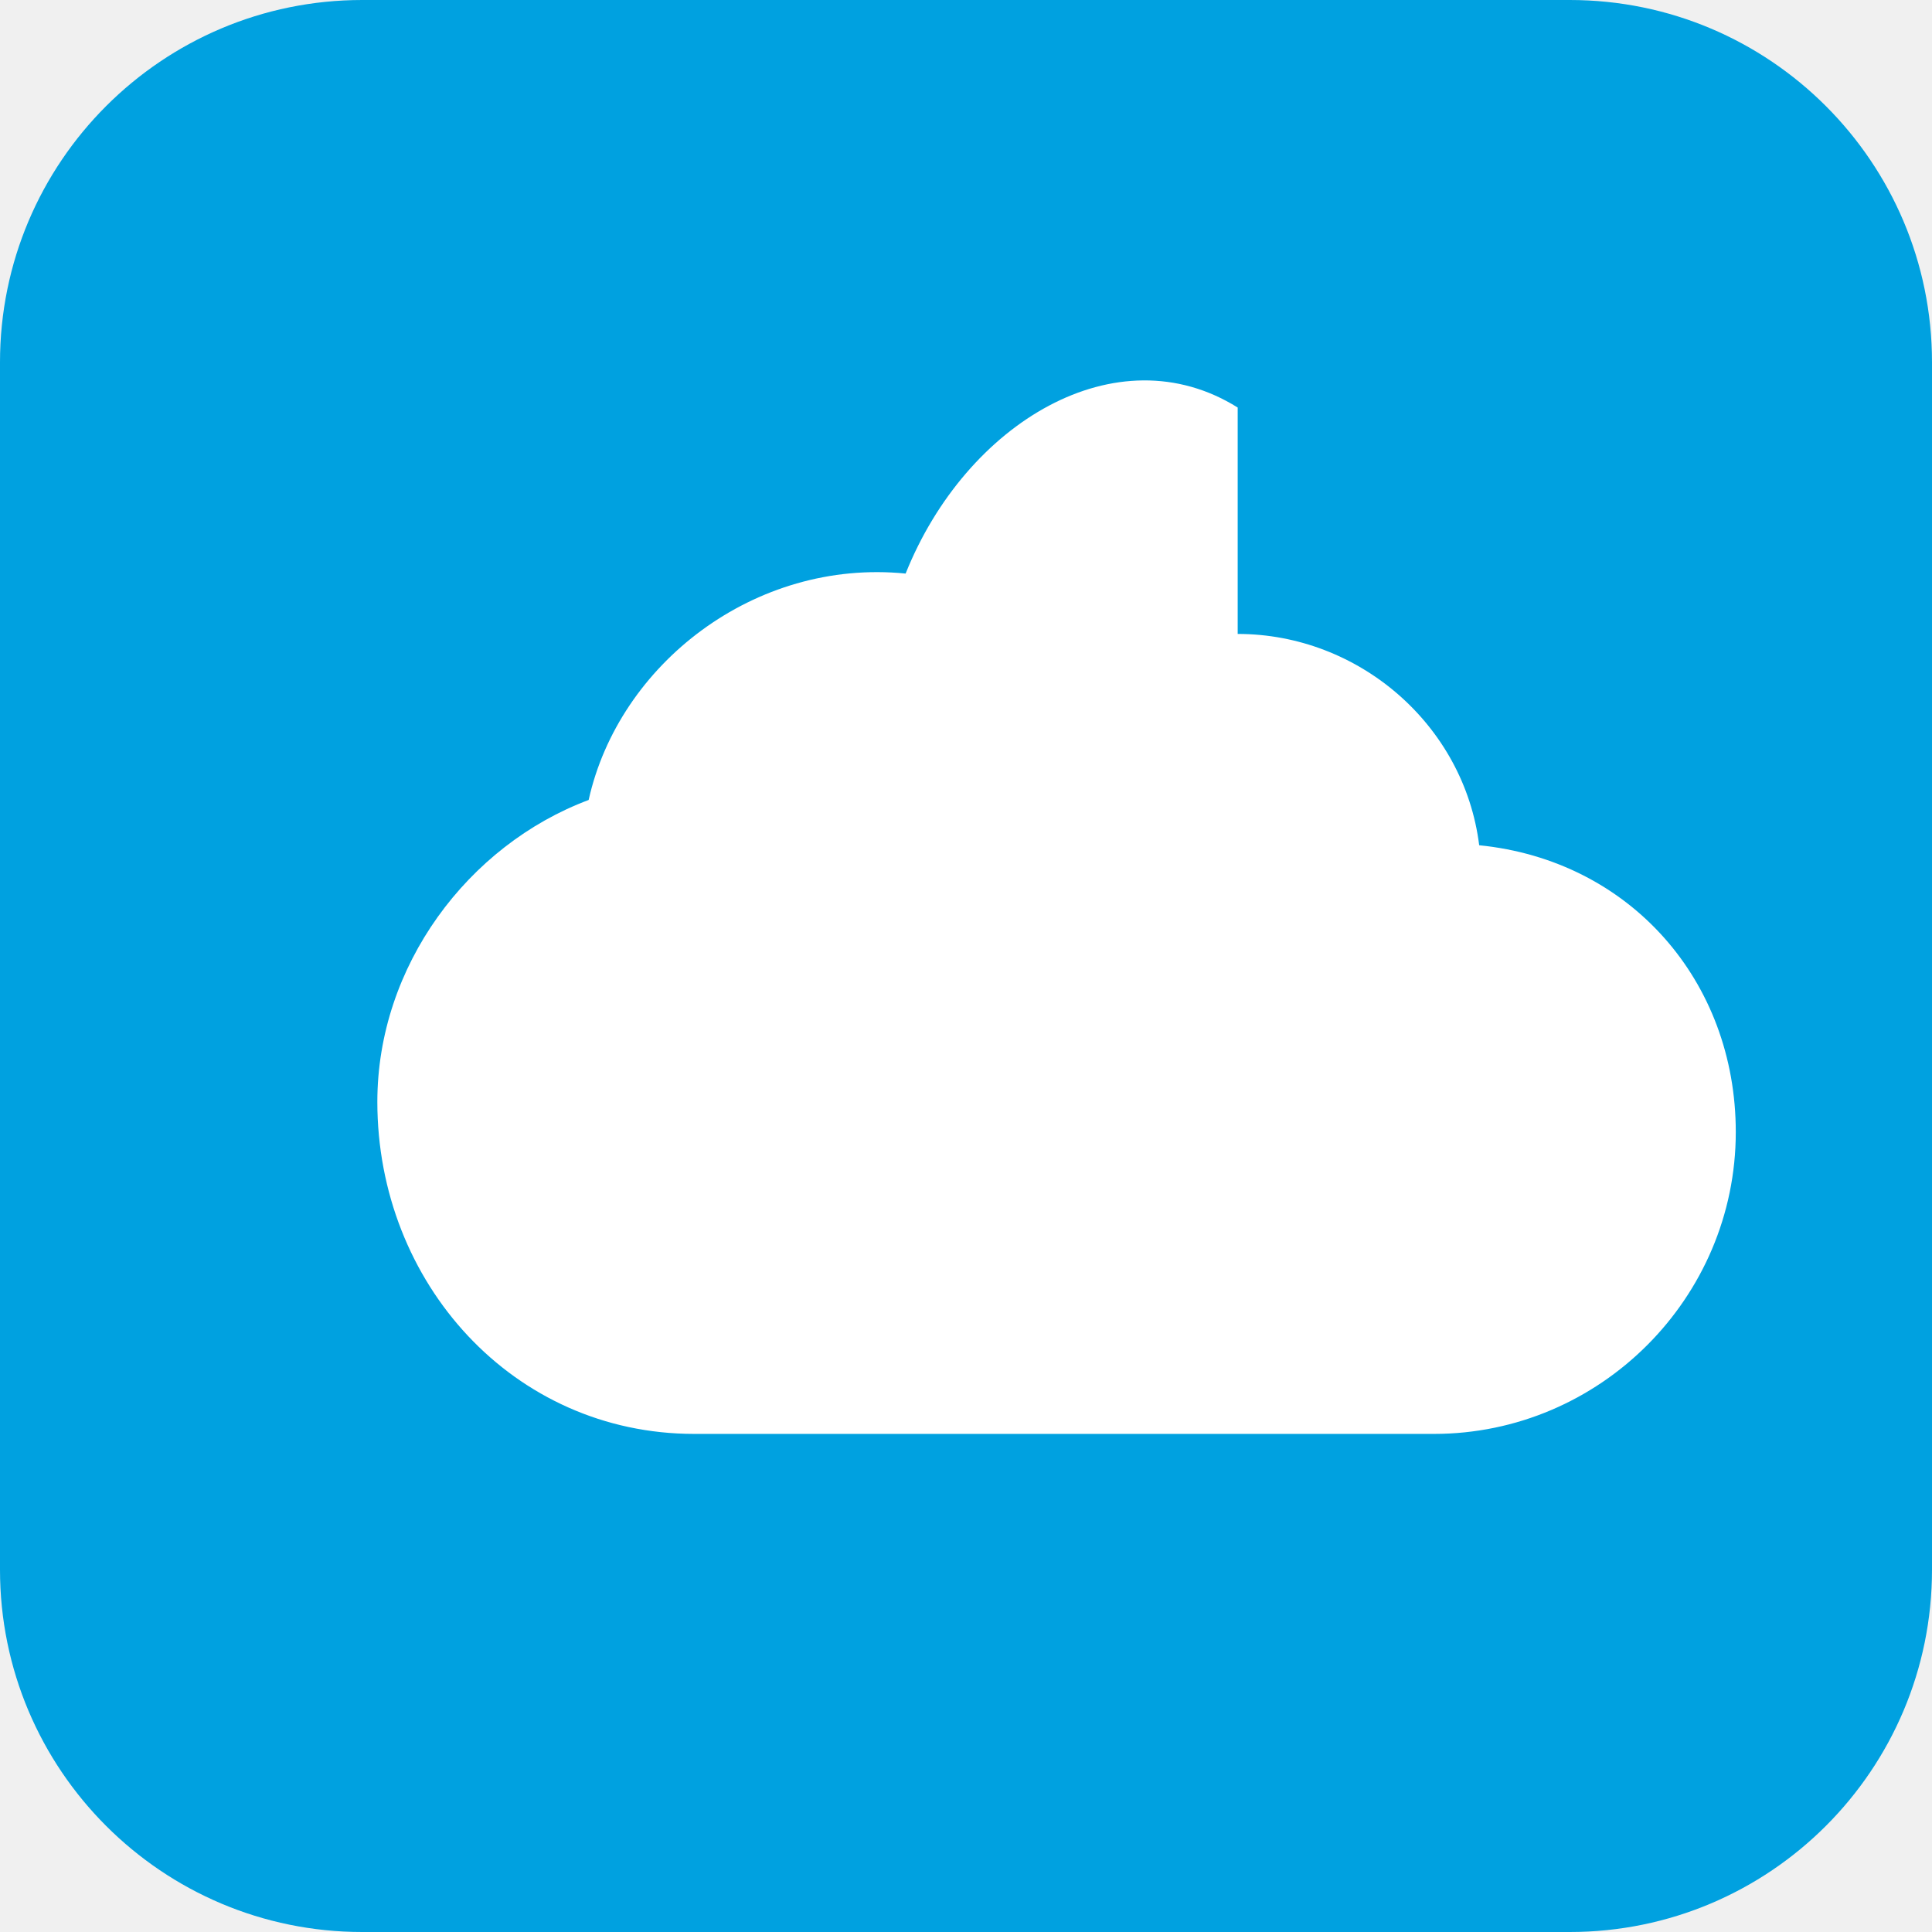
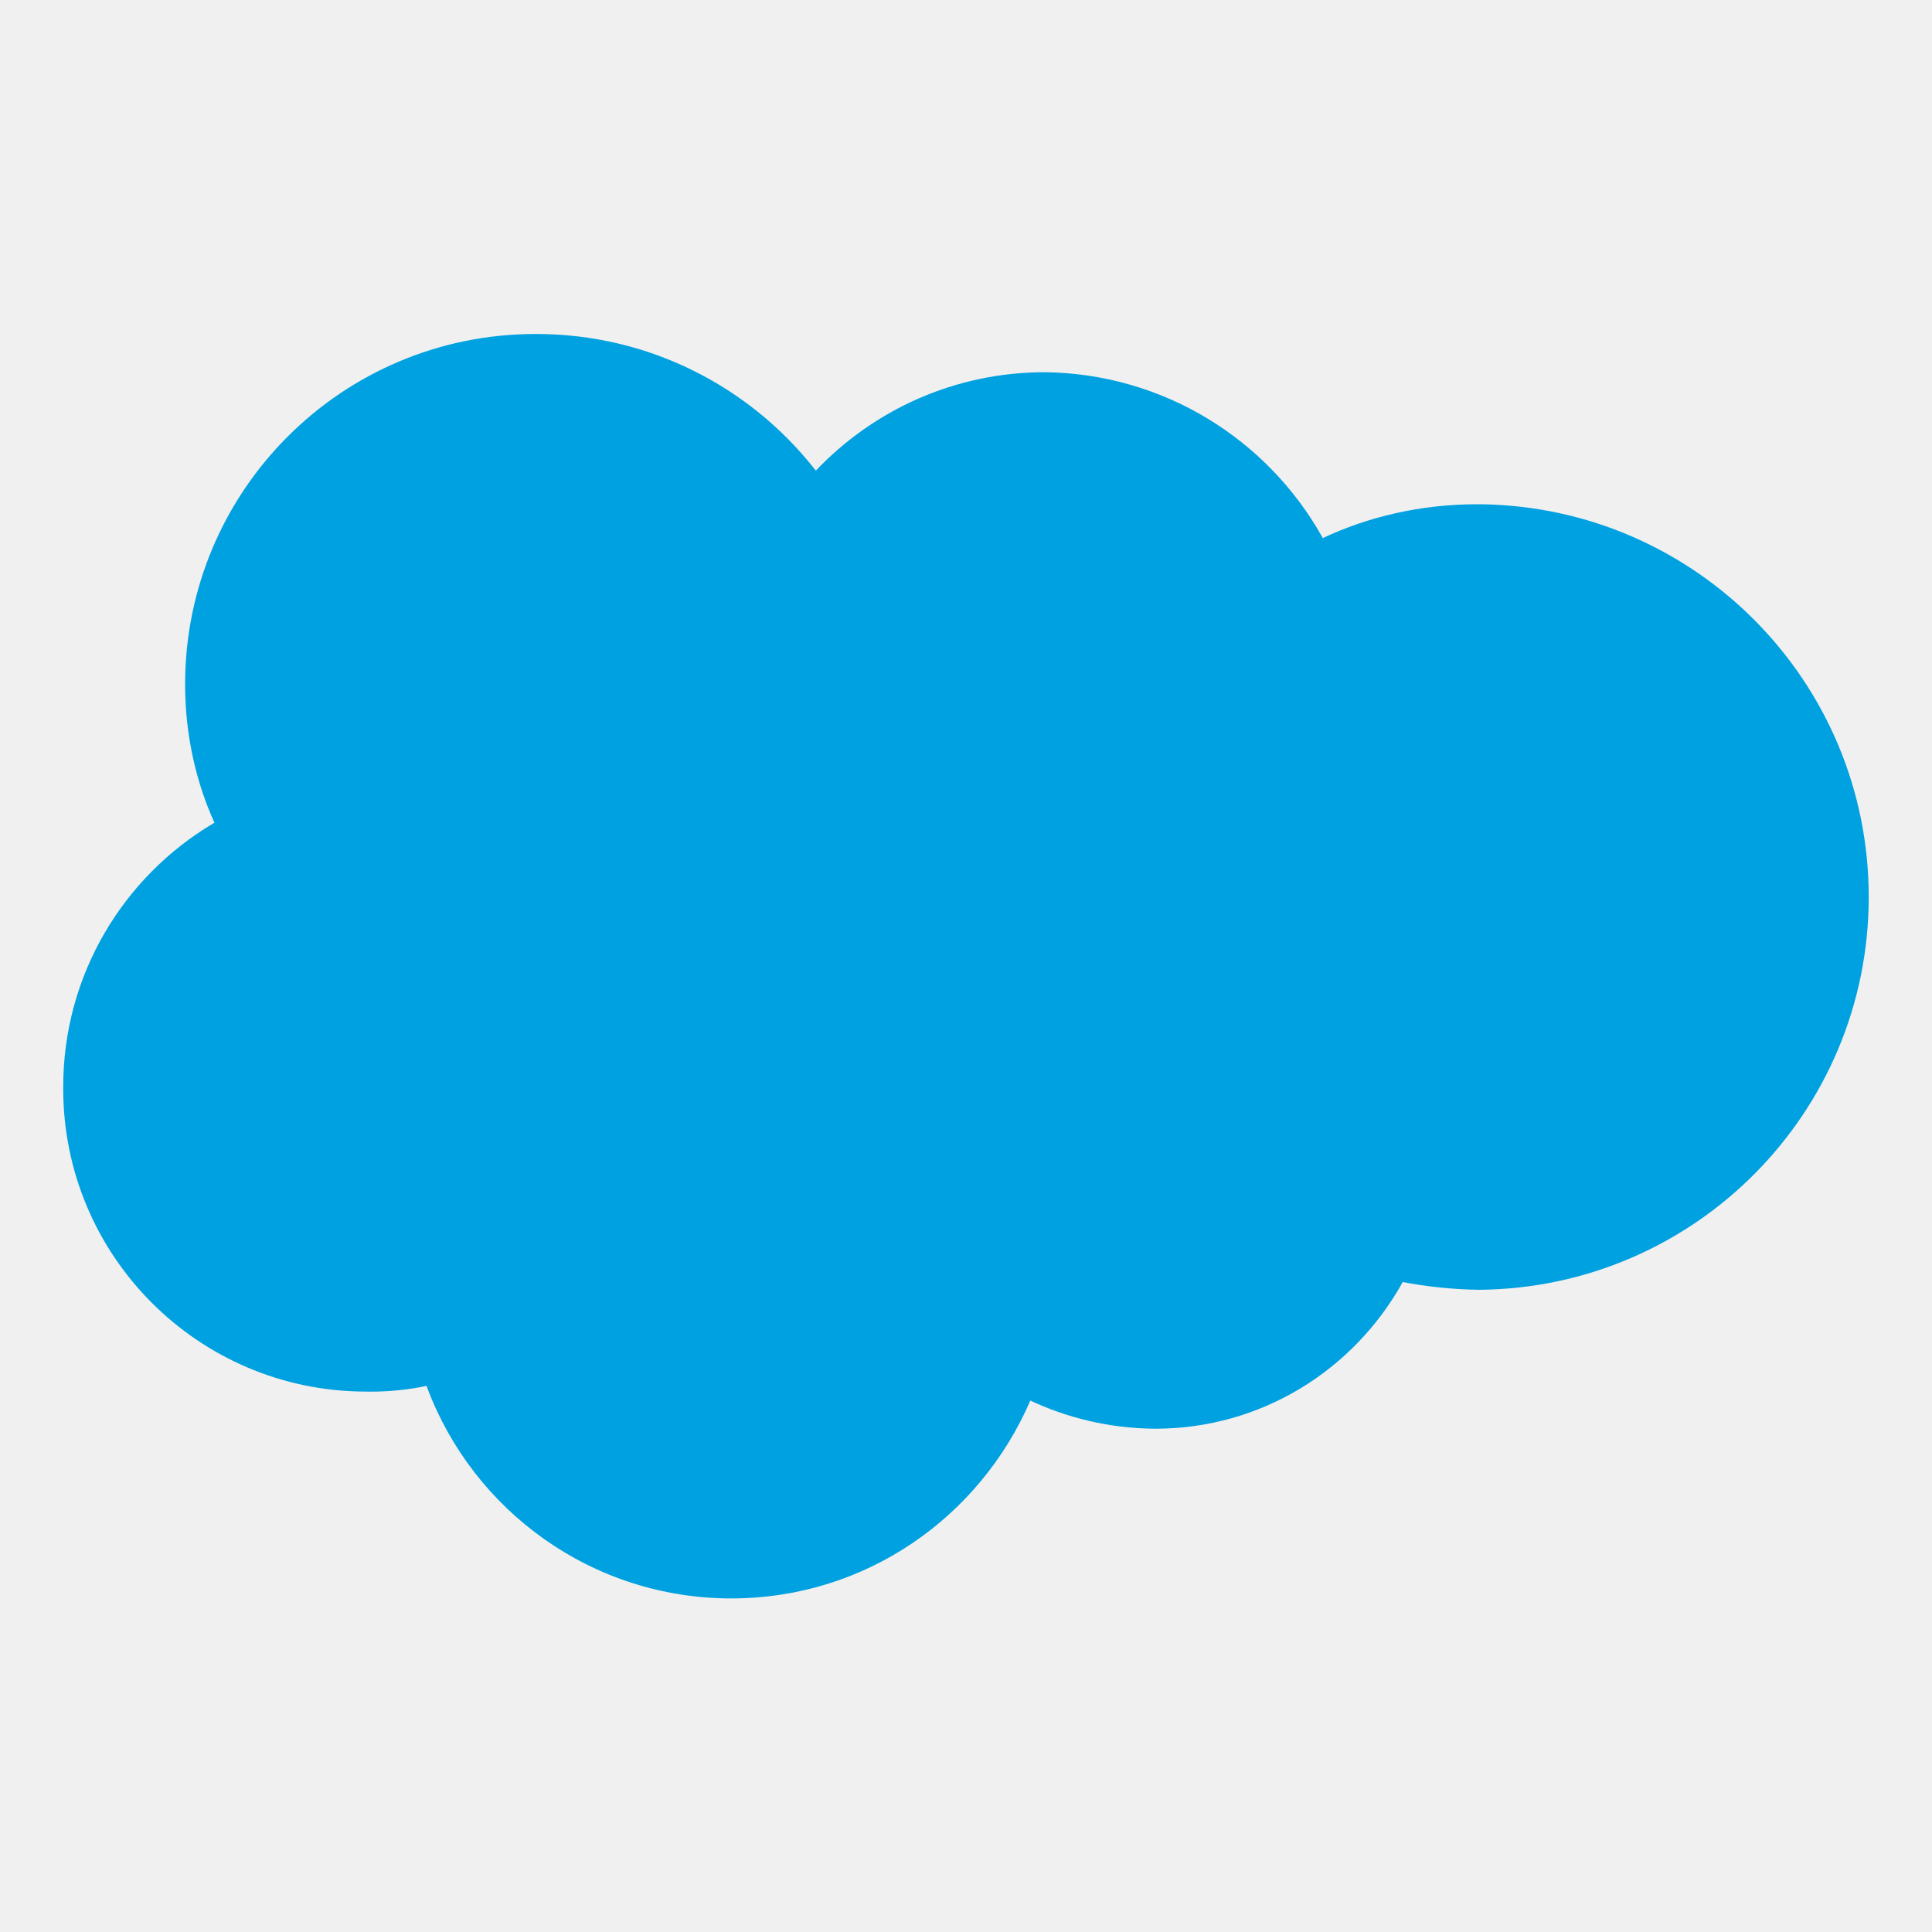
- <svg xmlns="http://www.w3.org/2000/svg" viewBox="0 0 128 128">
-   <rect width="128" height="128" rx="24" fill="#00a1e0" />
-   <path fill="#fff" d="M82 42c8 0 15 6 16 14 10 1 17 9 17 19 0 11-9 20-20 20H46c-12 0-21-10-21-22 0-9 6-17 14-20 2-9 11-16 21-15 4-10 14-16 22-11z" />
+ <svg xmlns="http://www.w3.org/2000/svg" fill="#00a1e0" viewBox="0 0 32 32" version="1.1">
+   <path d="M13.515 7.793c0.954-1.003 2.3-1.628 3.791-1.628 0.001 0 0.003 0 0.004 0h-0c1.971 0.026 3.681 1.116 4.585 2.721l0.014 0.027c0.749-0.354 1.627-0.561 2.553-0.561 0.023 0 0.045 0 0.067 0l-0.003-0c3.559 0.045 6.426 2.941 6.426 6.505 0 3.572-2.879 6.472-6.444 6.506l-0.003 0c-0.453-0.006-0.892-0.053-1.317-0.137l0.046 0.008c-0.81 1.459-2.342 2.43-4.1 2.43-0.004 0-0.009 0-0.013-0h0.001c-0.748-0.007-1.454-0.179-2.086-0.48l0.030 0.013c-0.84 1.943-2.74 3.278-4.952 3.278-2.304 0-4.269-1.448-5.036-3.484l-0.012-0.037c-0.279 0.061-0.599 0.096-0.927 0.096-0.035 0-0.071-0-0.106-0.001l0.005 0c-2.76-0.014-4.991-2.254-4.991-5.015 0-0.011 0-0.023 0-0.034v0.002c0-0.001 0-0.001 0-0.002 0-1.854 0.996-3.476 2.482-4.36l0.023-0.013c-0.307-0.674-0.486-1.461-0.486-2.29 0-0.004 0-0.008 0-0.011v0.001c0.003-3.199 2.596-5.792 5.795-5.795h0c0.006-0 0.014-0 0.021-0 1.867 0 3.531 0.872 4.605 2.231l0.009 0.012z" />
</svg>
